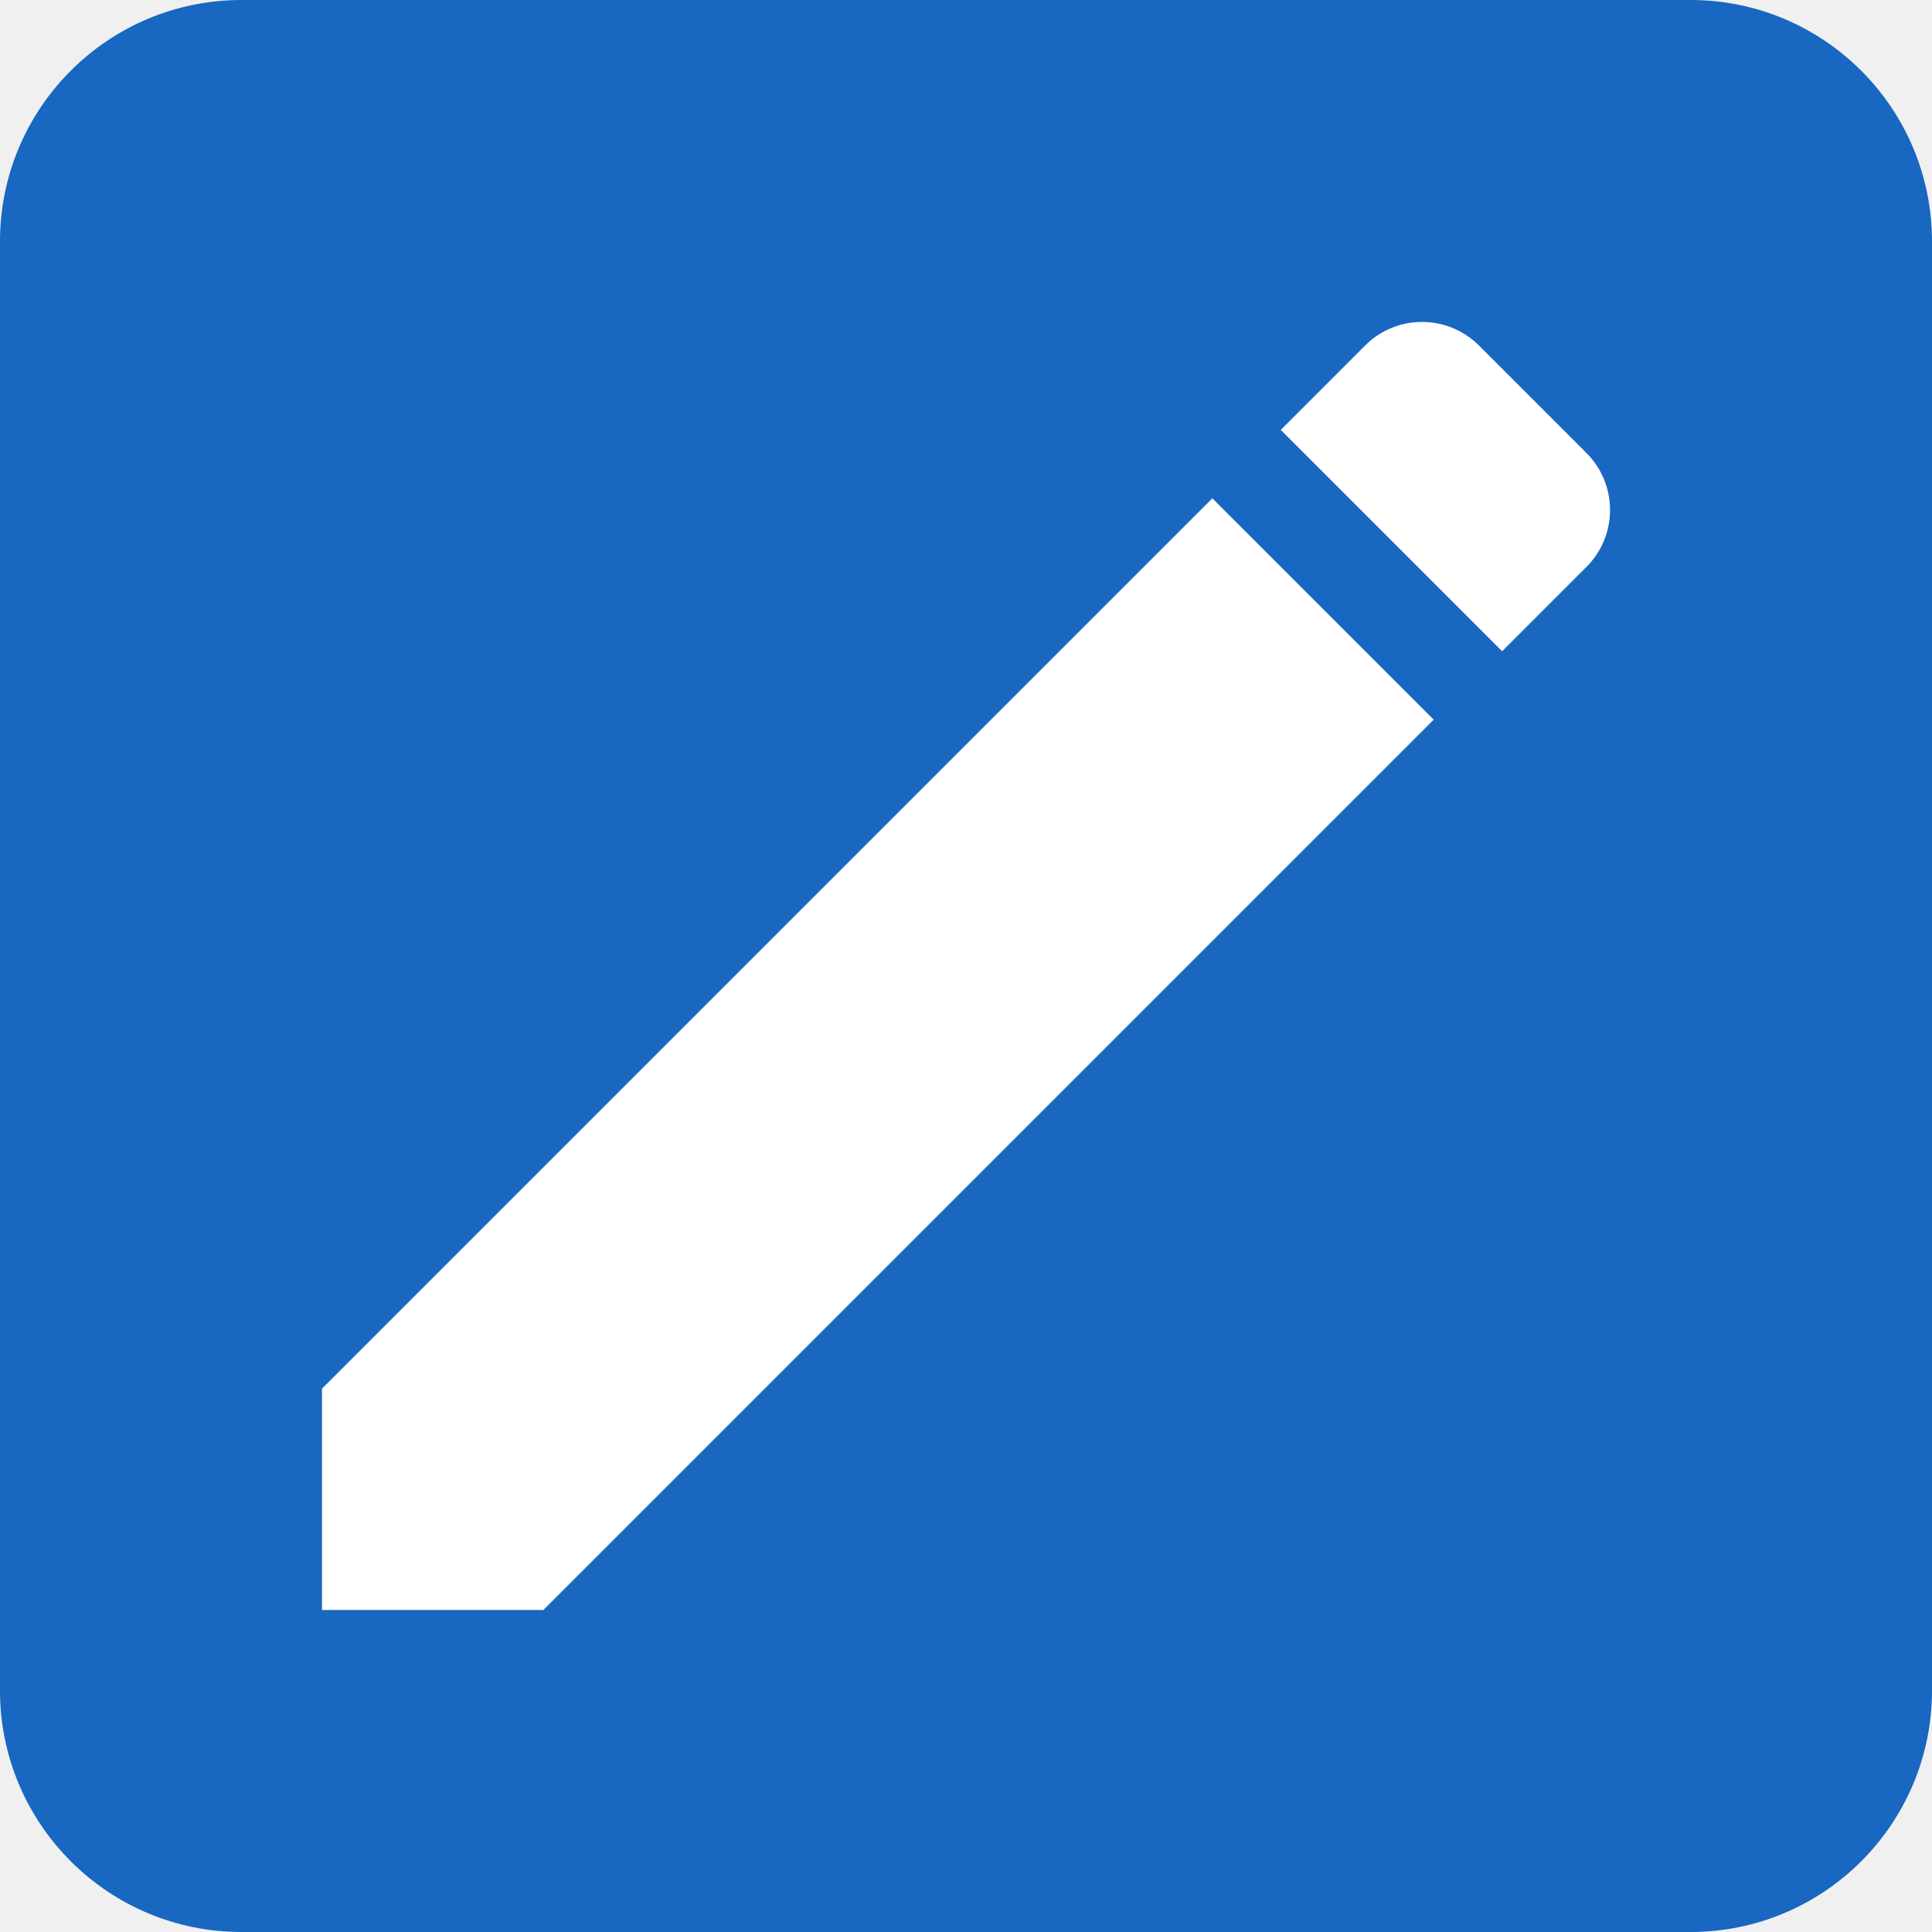
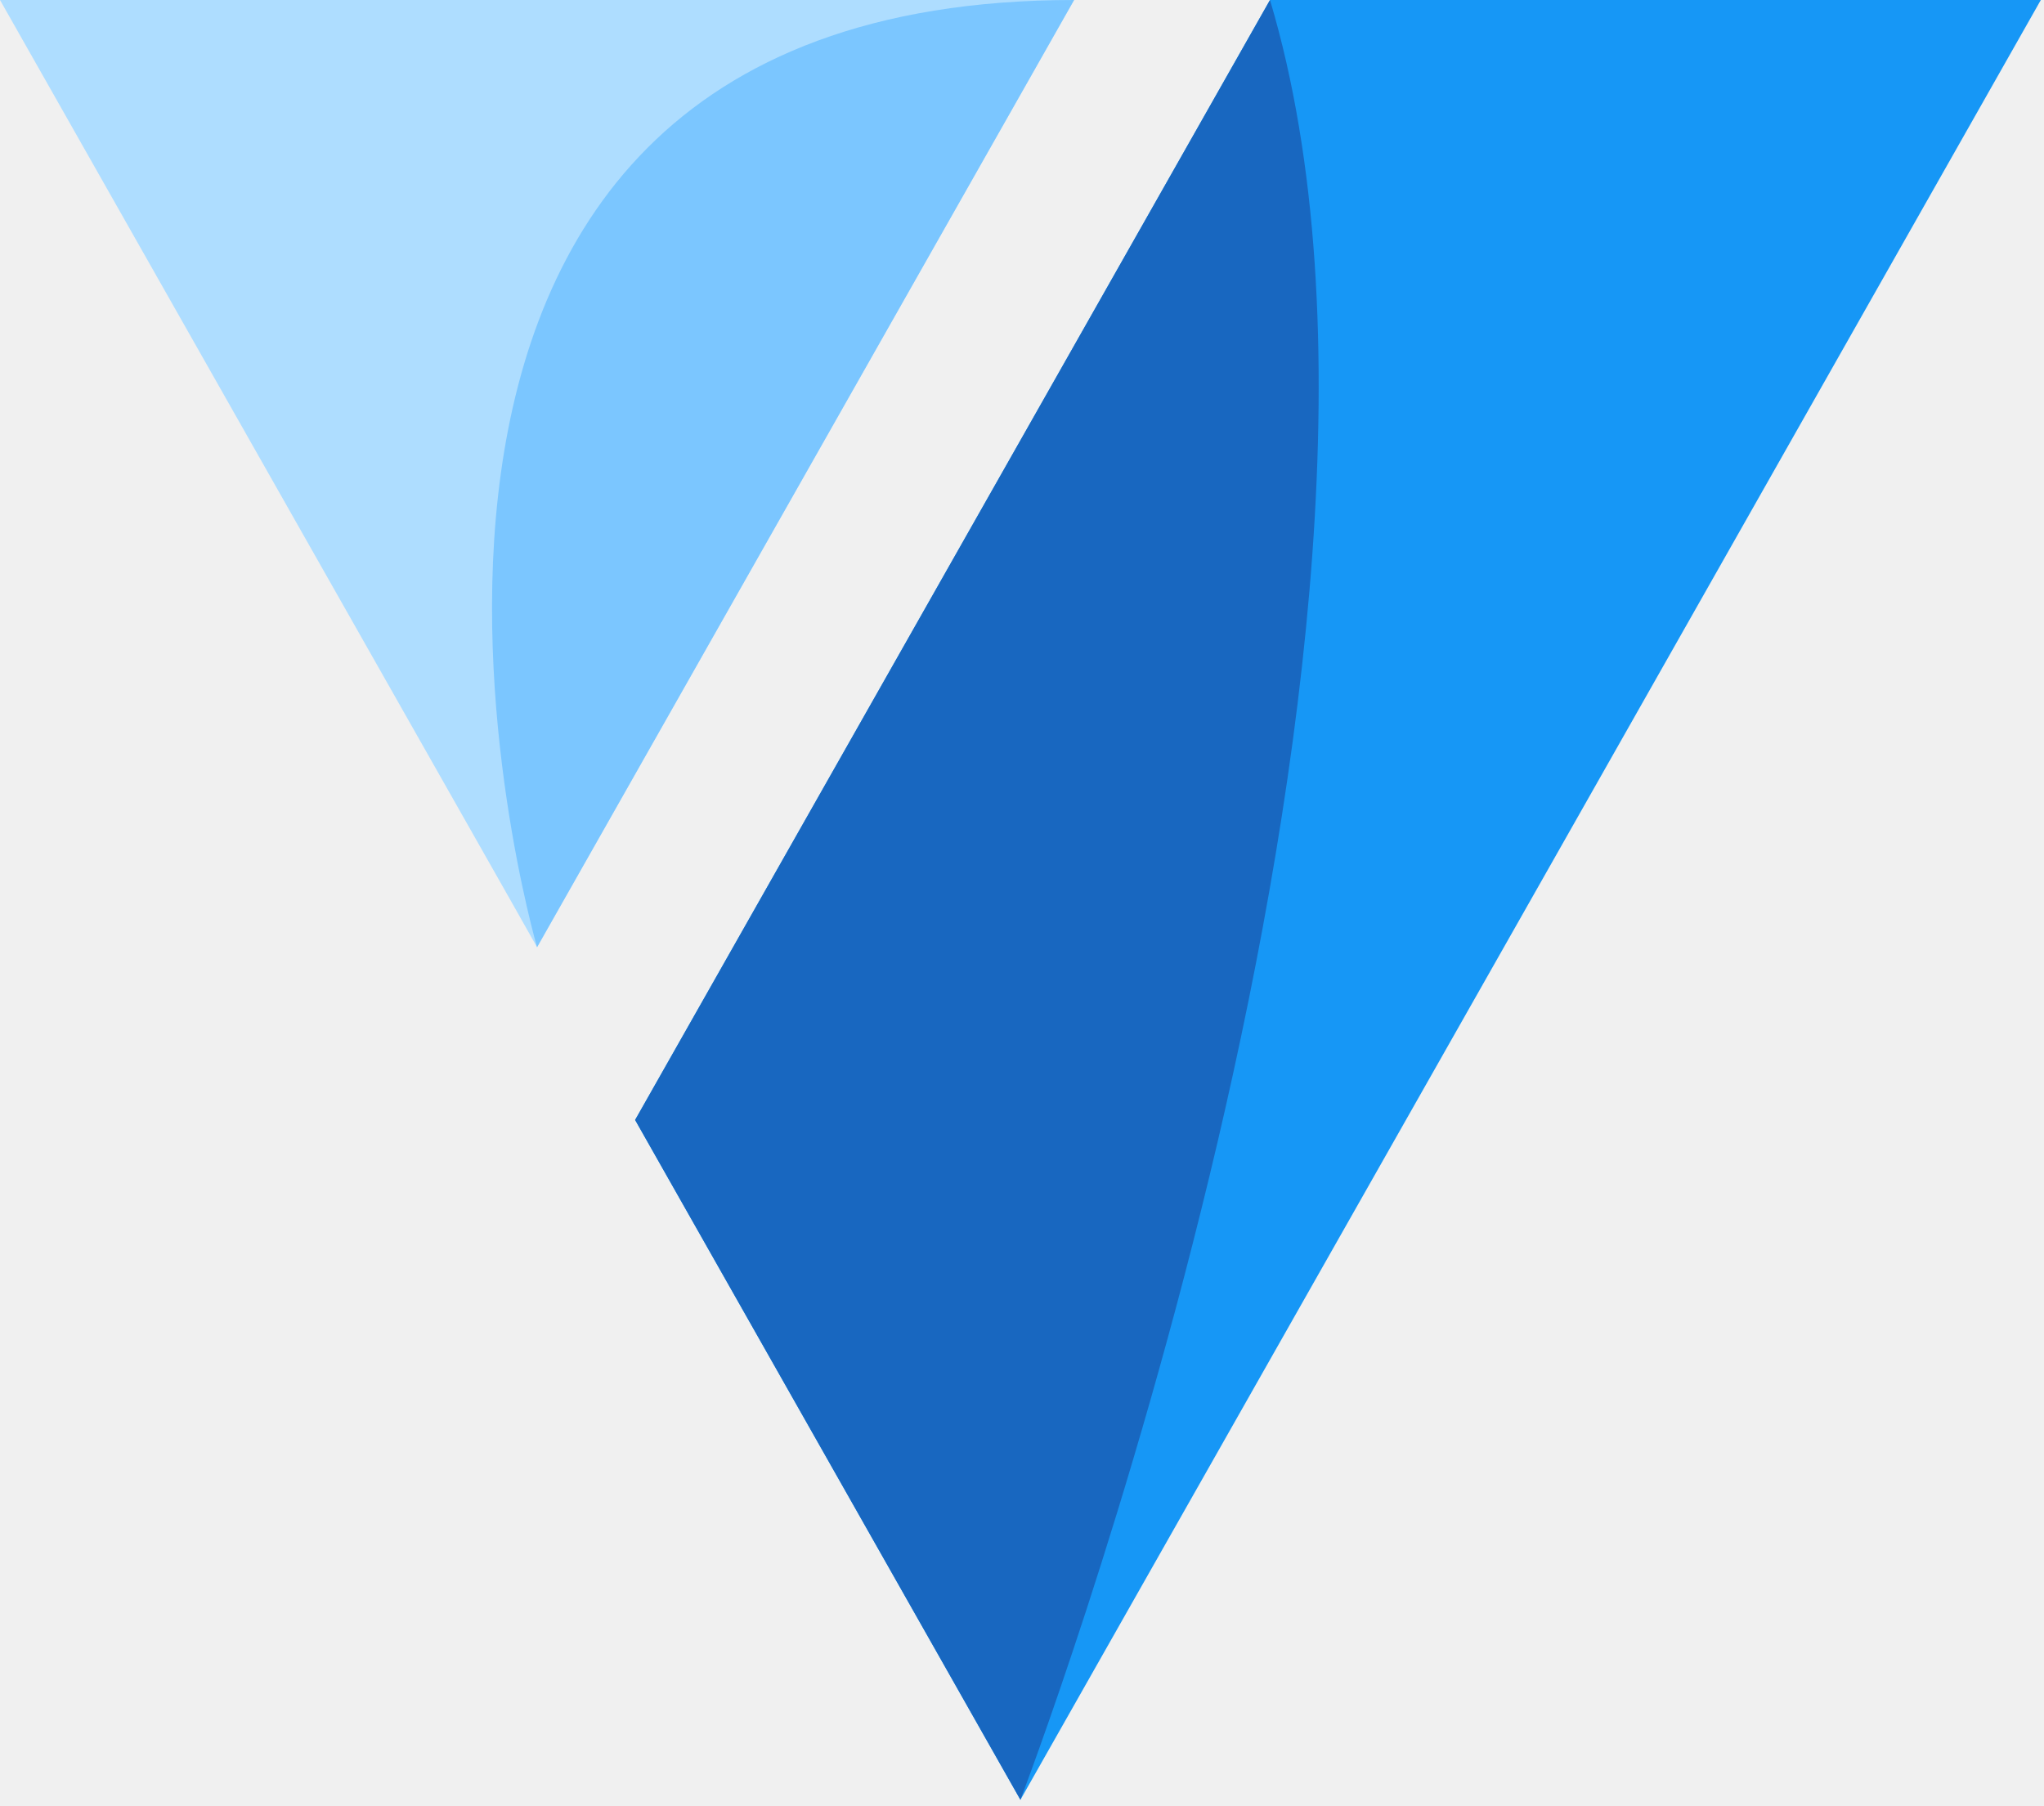
- <svg xmlns="http://www.w3.org/2000/svg" viewBox="0 0 24 24">
-   <rect width="24" height="24" rx="3" fill="#1867C0" />
-   <path fill="#fff" d="M4 17.25V20h2.75L17.81 8.94l-2.75-2.75L4 17.25M19.71 7.04a1 1 0 0 0 0-1.41l-1.34-1.34a1 1 0 0 0-1.41 0l-1.05 1.05 2.75 2.75 1.05-1.05Z" />
+ <svg xmlns="http://www.w3.org/2000/svg" width="300" height="265" viewBox="0 0 300 265" fill="none">
+   <path d="M152.94 59.043L93.217 164.384L149.768 264.167L224.668 132.084L299.535 0H186.399L152.94 59.043Z" fill="#1697F6" />
+   <path d="M74.901 132.084L78.823 139.03L134.692 40.462L157.646 0H149.767H0L74.901 132.084Z" fill="#AEDDFF" />
+   <path d="M186.399 0C214.709 94.852 149.767 264.167 149.767 264.167L93.217 164.384L186.399 0Z" fill="#1867C0" />
+   <path d="M157.646 0C38.372 0 78.823 139.03 78.823 139.03L157.646 0Z" fill="#7BC6FF" />
</svg>
